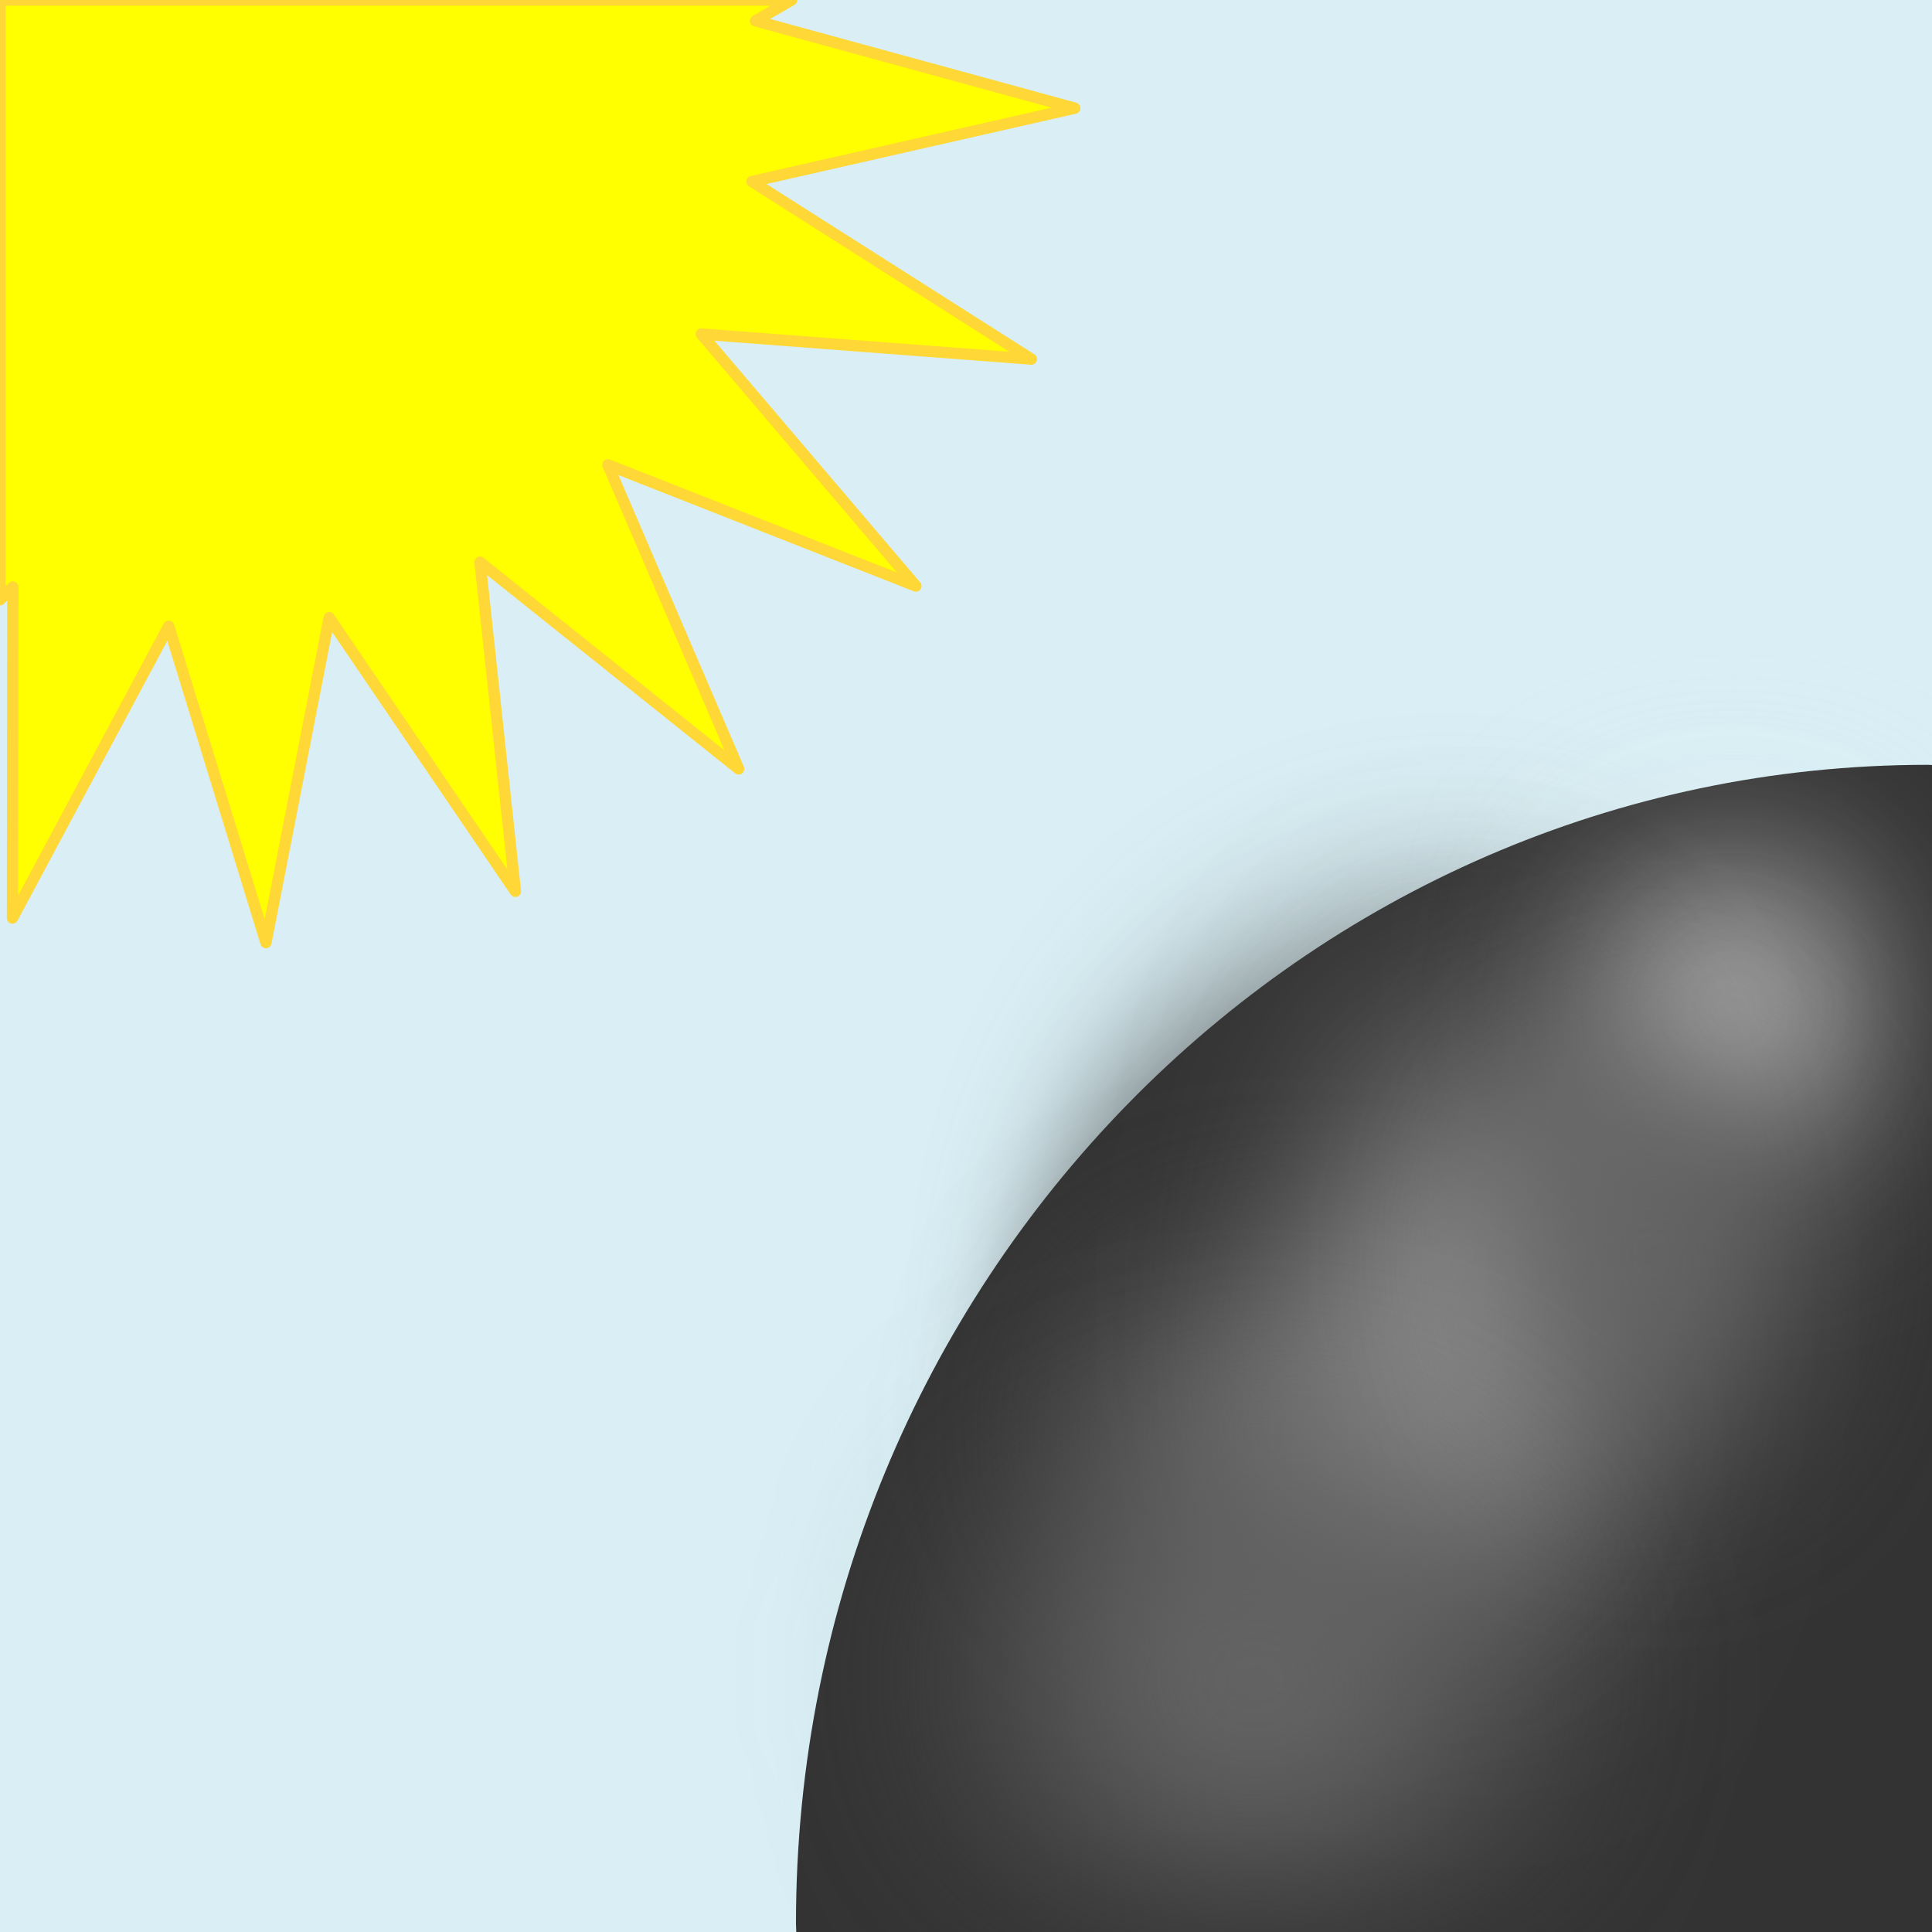
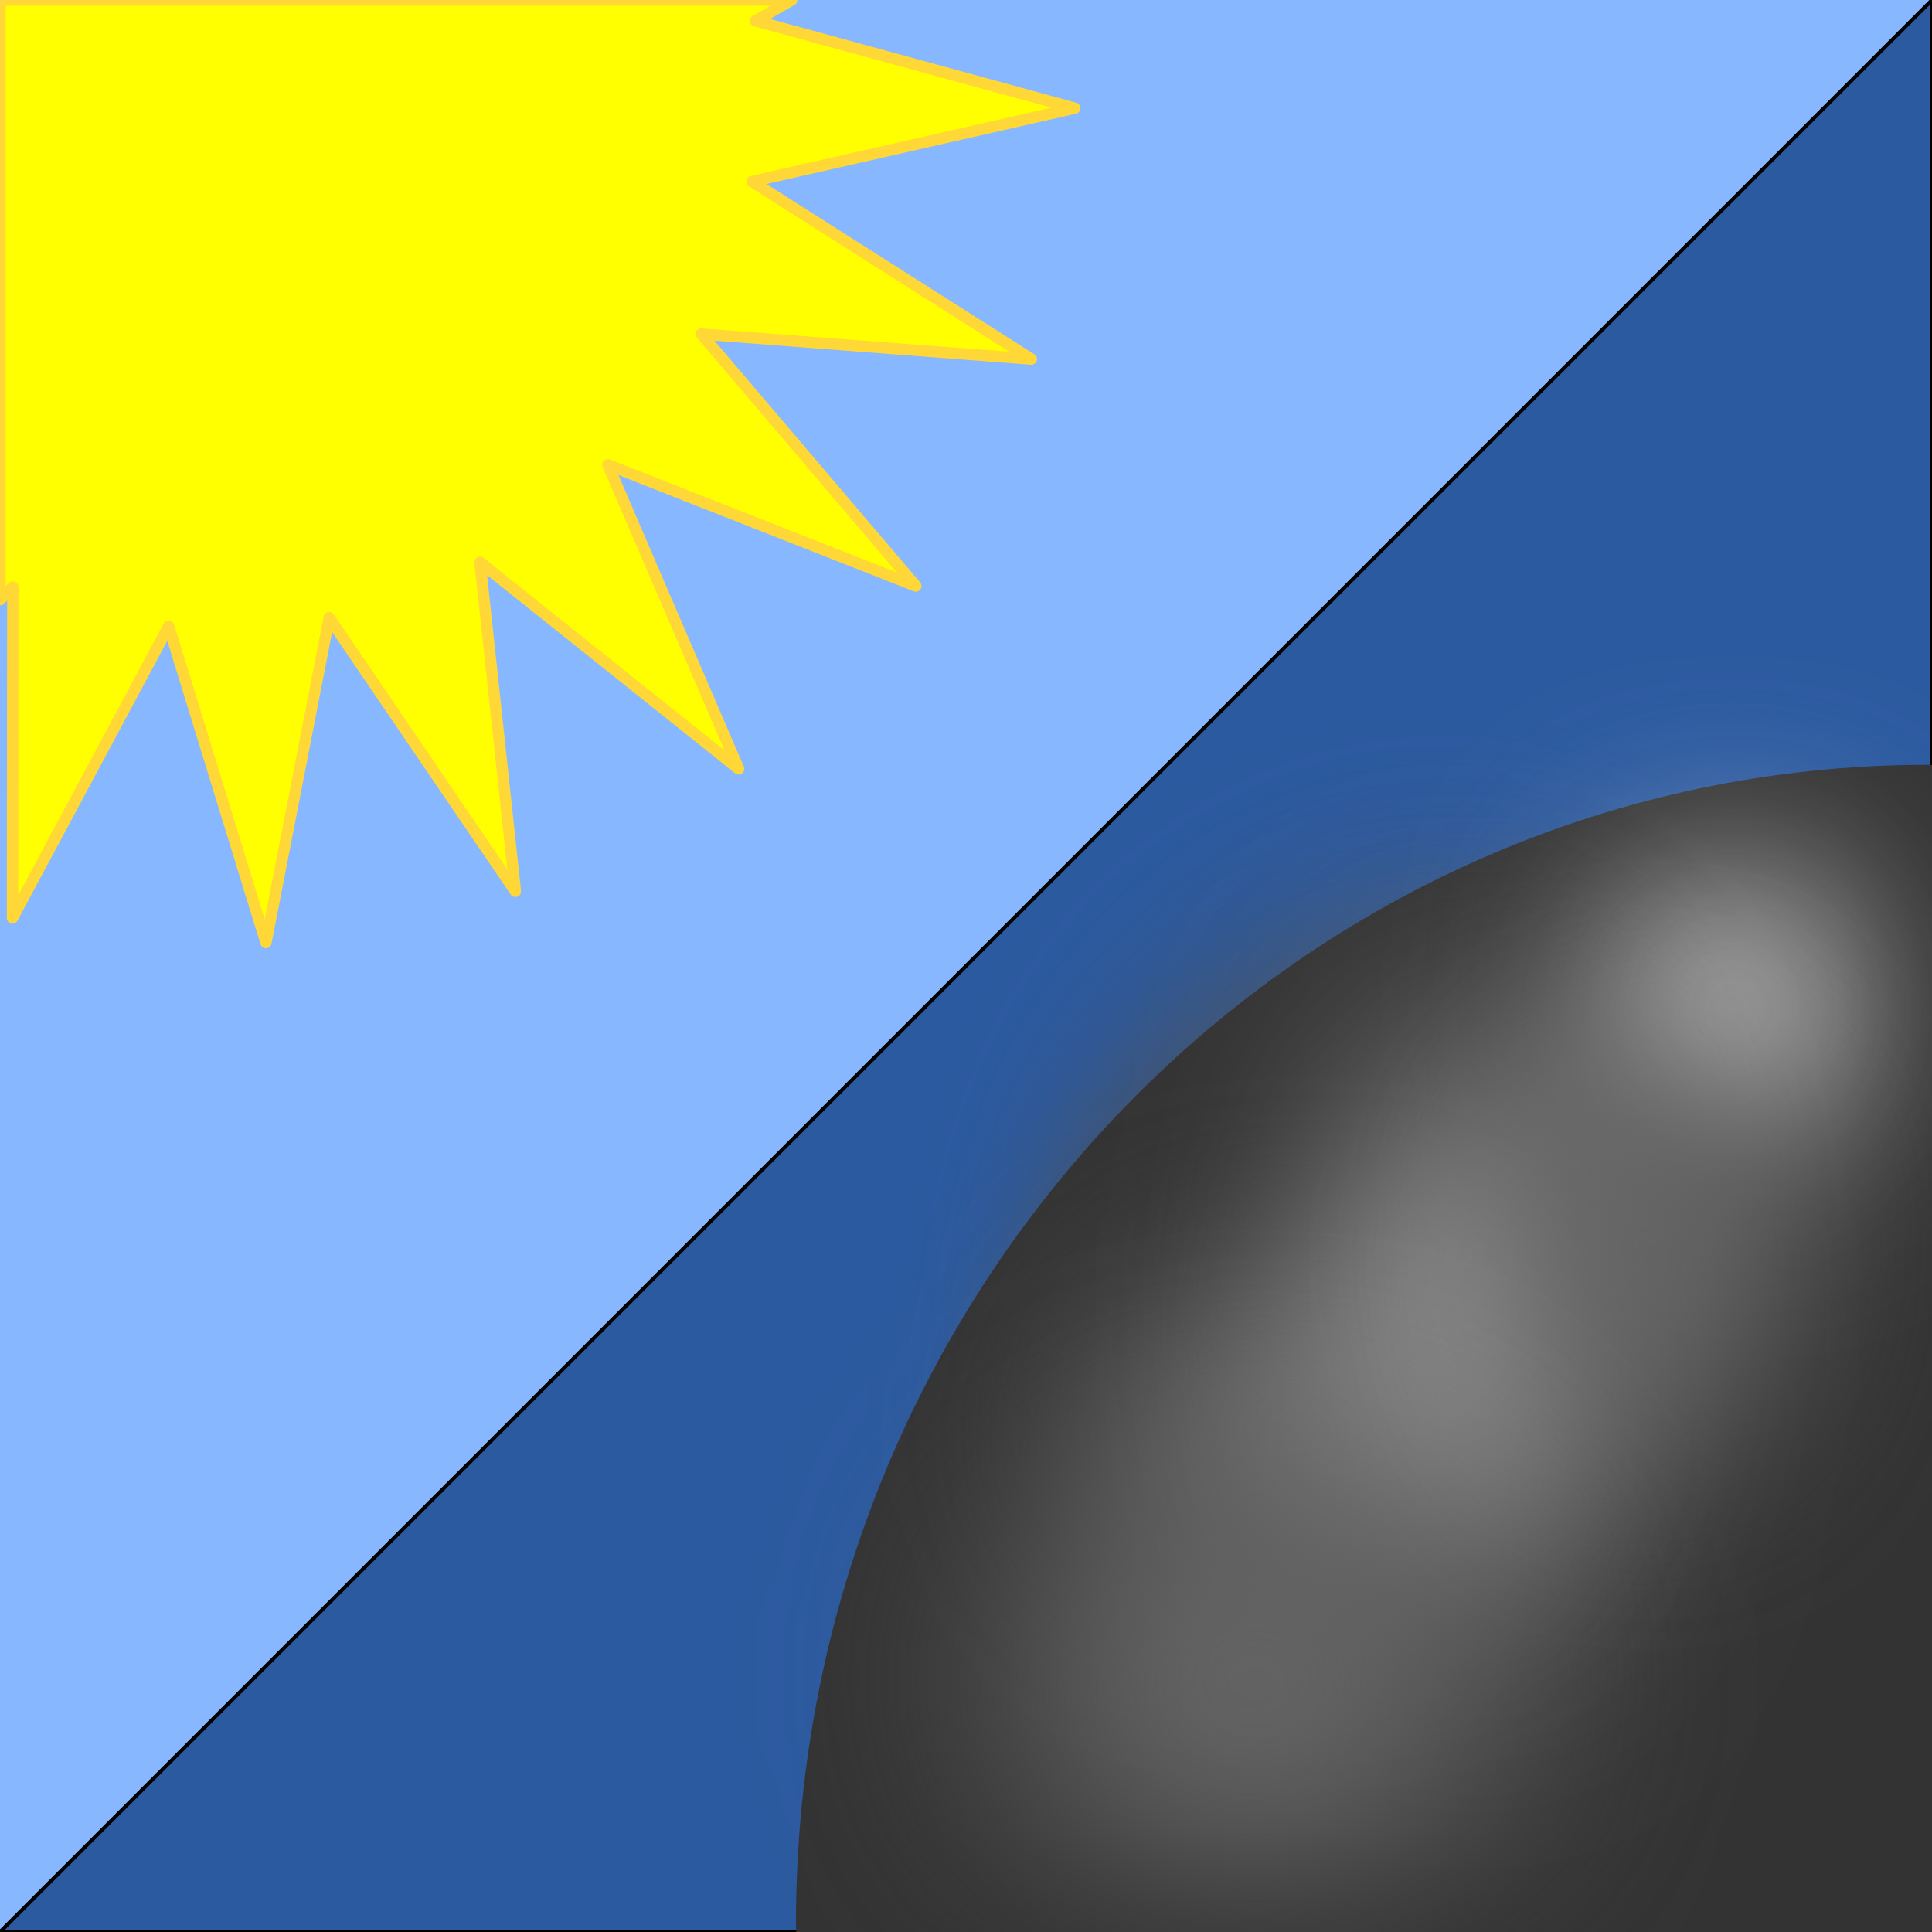
<svg xmlns="http://www.w3.org/2000/svg" width="512" height="512" viewBox="0 0 512 512" version="1.1" id="svg8">
  <defs id="defs2">
    <filter style="color-interpolation-filters:sRGB" id="filter996" x="-0.155" width="1.31" y="-0.284" height="1.567">
      <feGaussianBlur stdDeviation="7.043" id="feGaussianBlur998" />
    </filter>
    <filter style="color-interpolation-filters:sRGB" id="filter1966" x="-0.703" width="2.407" y="-0.742" height="2.485">
      <feGaussianBlur stdDeviation="23.865" id="feGaussianBlur1968" />
    </filter>
    <filter style="color-interpolation-filters:sRGB" id="filter2074" x="-0.674" width="2.348" y="-0.712" height="2.423">
      <feGaussianBlur stdDeviation="22.874" id="feGaussianBlur2076" />
    </filter>
    <filter style="color-interpolation-filters:sRGB" id="filter2362" x="-0.577" width="2.154" y="-0.609" height="2.219">
      <feGaussianBlur stdDeviation="19.584" id="feGaussianBlur2364" />
    </filter>
    <filter style="color-interpolation-filters:sRGB" id="filter3715" x="-0.567" width="2.133" y="-0.598" height="2.196">
      <feGaussianBlur stdDeviation="19.227" id="feGaussianBlur3717" />
    </filter>
    <filter style="color-interpolation-filters:sRGB" id="filter3919" x="-0.909" width="2.817" y="-0.959" height="2.918">
      <feGaussianBlur stdDeviation="30.832" id="feGaussianBlur3921" />
    </filter>
  </defs>
  <g id="layer1" transform="translate(0,-161.5333)">
-     <rect style="opacity:0.94;fill:#d7eef4;fill-opacity:1;fill-rule:nonzero;stroke:none;stroke-width:2;stroke-linecap:round;stroke-linejoin:round;stroke-miterlimit:4;stroke-dasharray:none;stroke-opacity:1;paint-order:normal" id="rect3929" width="512" height="512" x="0" y="161.533" />
+     <rect style="opacity:0.94;fill:#80b3ff;fill-opacity:1;fill-rule:nonzero;stroke:none;stroke-width:2;stroke-linecap:round;stroke-linejoin:round;stroke-miterlimit:4;stroke-dasharray:none;stroke-opacity:1;paint-order:normal" id="rect3929" width="512" height="512" x="0" y="161.533" />
+     <path style="fill:#2c5aa0;stroke:#000000;stroke-width:1px;stroke-linecap:butt;stroke-linejoin:miter;stroke-opacity:1" d="M 0,673.533 512,161.533 v 512 z" id="path833" />
    <path style="opacity:1;fill:#ffff00;fill-opacity:1;fill-rule:nonzero;stroke:#ffd736;stroke-width:3;stroke-linecap:round;stroke-linejoin:round;stroke-miterlimit:4;stroke-dasharray:none;stroke-opacity:1;paint-order:normal" d="m 0,161.533 v 158.929 l 3.397,-3.361 -0.085,87.714 41.395,-77.33 25.771,83.842 16.761,-86.098 49.342,72.52 -9.364,-87.212 68.527,54.756 -34.653,-80.579 81.619,32.126 -56.861,-66.786 87.462,6.64 -74.022,-47.057 85.534,-19.437 -84.606,-23.148 9.581,-5.518 z" id="path815" />
    <ellipse style="opacity:1;fill:#4d4d4d;fill-opacity:1;fill-rule:nonzero;stroke:none;stroke-width:3.519;stroke-linecap:round;stroke-linejoin:round;stroke-miterlimit:4;stroke-dasharray:none;stroke-opacity:1;paint-order:normal;filter:url(#filter996)" id="path822" cx="340.421" cy="586.155" rx="54.548" ry="29.799" transform="matrix(2.050044,0,0,3.93962,-314.5428,-1775.584)" />
    <path style="opacity:1;fill:#333333;fill-opacity:1;fill-rule:nonzero;stroke:none;stroke-width:10;stroke-linecap:round;stroke-linejoin:round;stroke-miterlimit:4;stroke-dasharray:none;stroke-opacity:1;paint-order:normal" d="M 510.955 202.686 A 300.015 307.086 0 0 0 210.939 509.771 A 300.015 307.086 0 0 0 211.016 512 L 512 512 L 512 202.738 A 300.015 307.086 0 0 0 510.955 202.686 z " id="path820" transform="translate(0,161.5333)" />
    <ellipse style="opacity:1;fill:#666666;fill-opacity:1;fill-rule:nonzero;stroke:none;stroke-width:1.592;stroke-linecap:round;stroke-linejoin:round;stroke-miterlimit:4;stroke-dasharray:none;stroke-opacity:1;paint-order:normal;filter:url(#filter2362)" id="path1000" cx="302.143" cy="584.962" rx="40.714" ry="38.571" transform="matrix(1.334743,0,0,1.183111,-58.217,-150.5412)" />
    <ellipse ry="38.571" rx="40.714" cy="462.59" cx="421.21" id="ellipse1774" style="opacity:0.94;fill:#e6e6e6;fill-opacity:1;fill-rule:nonzero;stroke:none;stroke-width:2.344;stroke-linecap:round;stroke-linejoin:round;stroke-miterlimit:4;stroke-dasharray:none;stroke-opacity:1;paint-order:normal;filter:url(#filter3919)" transform="matrix(0.8376023,0,0,0.869281,106.2842,26.62918)" />
    <ellipse ry="38.571" rx="40.714" cy="474.987" cx="377.402" id="ellipse1778" style="opacity:1;fill:#999999;fill-opacity:1;fill-rule:nonzero;stroke:none;stroke-width:1.515;stroke-linecap:round;stroke-linejoin:round;stroke-miterlimit:4;stroke-dasharray:none;stroke-opacity:1;paint-order:normal;filter:url(#filter1966)" transform="matrix(1.074432,0,0,1.623071,-13.94875,-261.1)" />
    <ellipse style="opacity:1;fill:#666666;fill-opacity:1;fill-rule:nonzero;stroke:none;stroke-width:1.819;stroke-linecap:round;stroke-linejoin:round;stroke-miterlimit:4;stroke-dasharray:none;stroke-opacity:1;paint-order:normal;filter:url(#filter2074)" id="ellipse1780" cx="437.503" cy="485.967" rx="40.714" ry="38.571" transform="matrix(1,0,0,1.209513,0,-93.73523)" />
    <ellipse style="opacity:1;fill:#666666;fill-opacity:1;fill-rule:nonzero;stroke:none;stroke-width:1.287;stroke-linecap:round;stroke-linejoin:round;stroke-miterlimit:4;stroke-dasharray:none;stroke-opacity:1;paint-order:normal;filter:url(#filter3715)" id="ellipse1776" cx="349.62" cy="613.246" rx="40.714" ry="38.571" transform="matrix(1.607864,0,0,1.501143,-229.1888,-314.3954)" />
  </g>
</svg>
